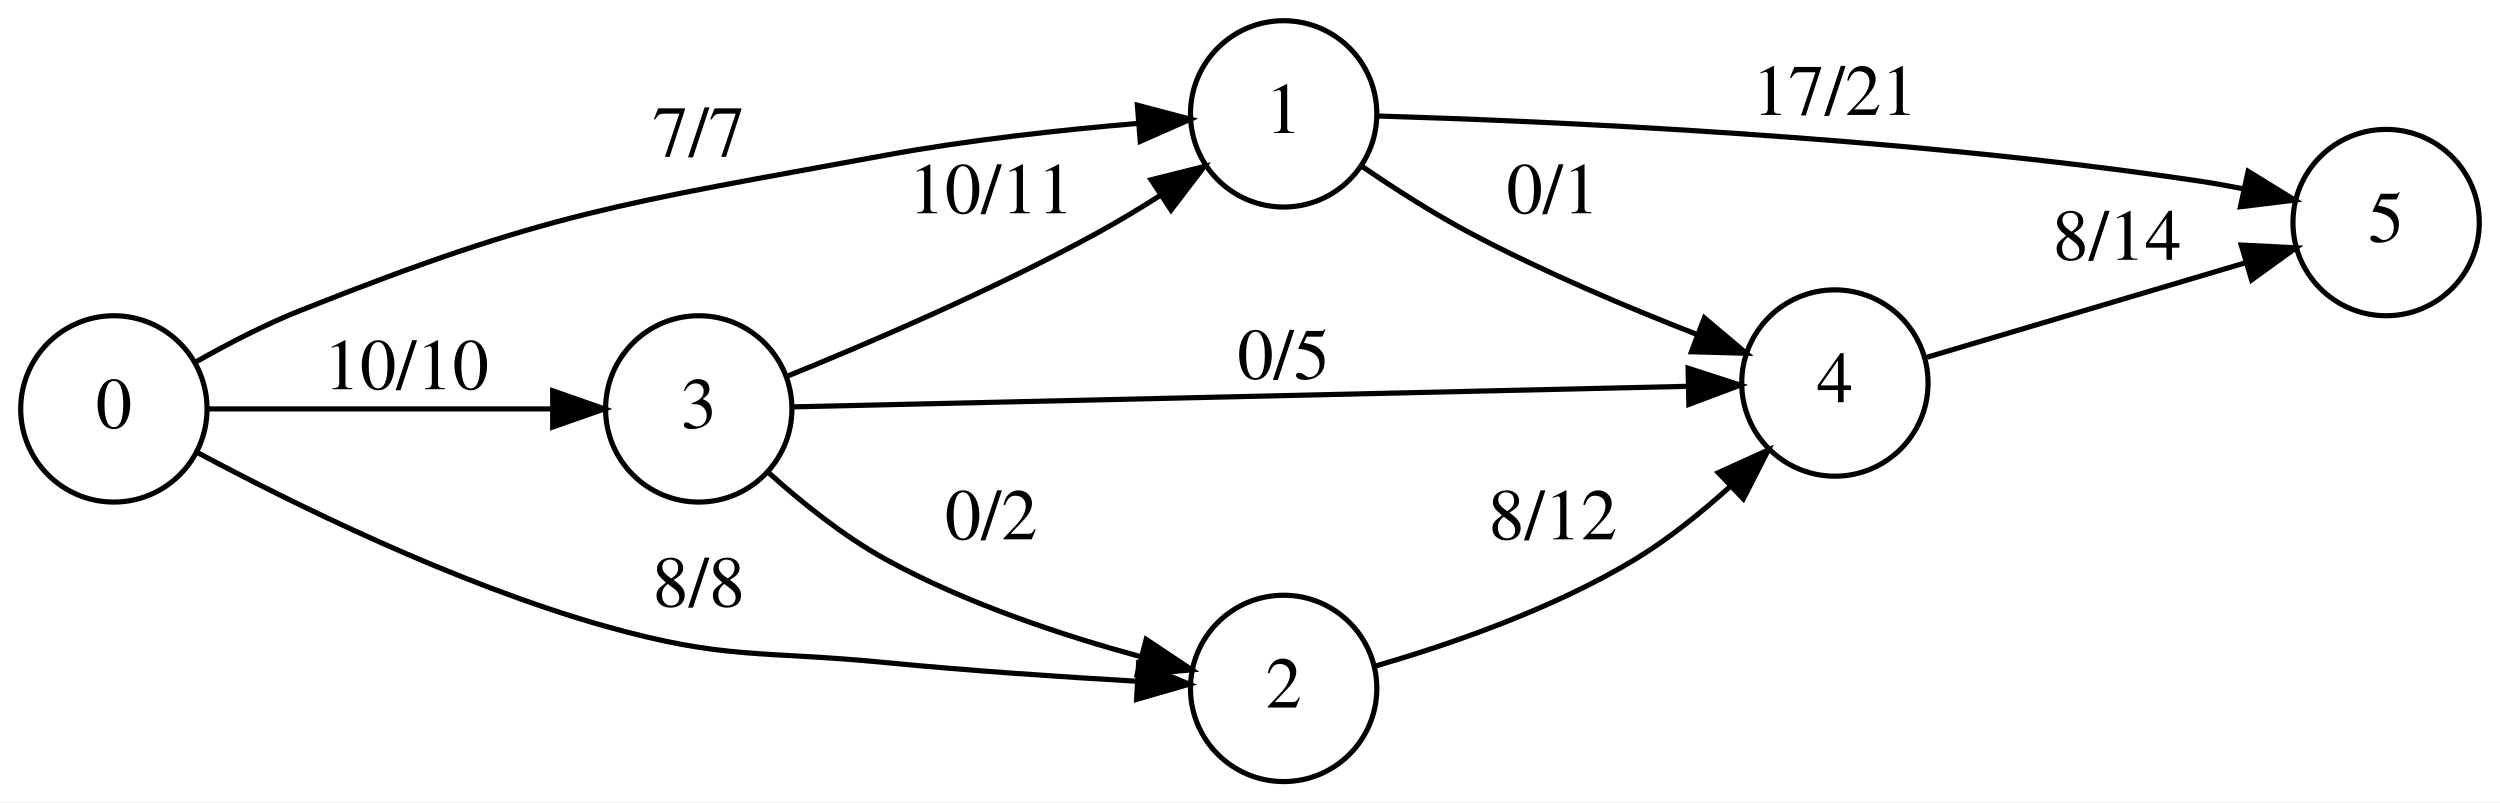
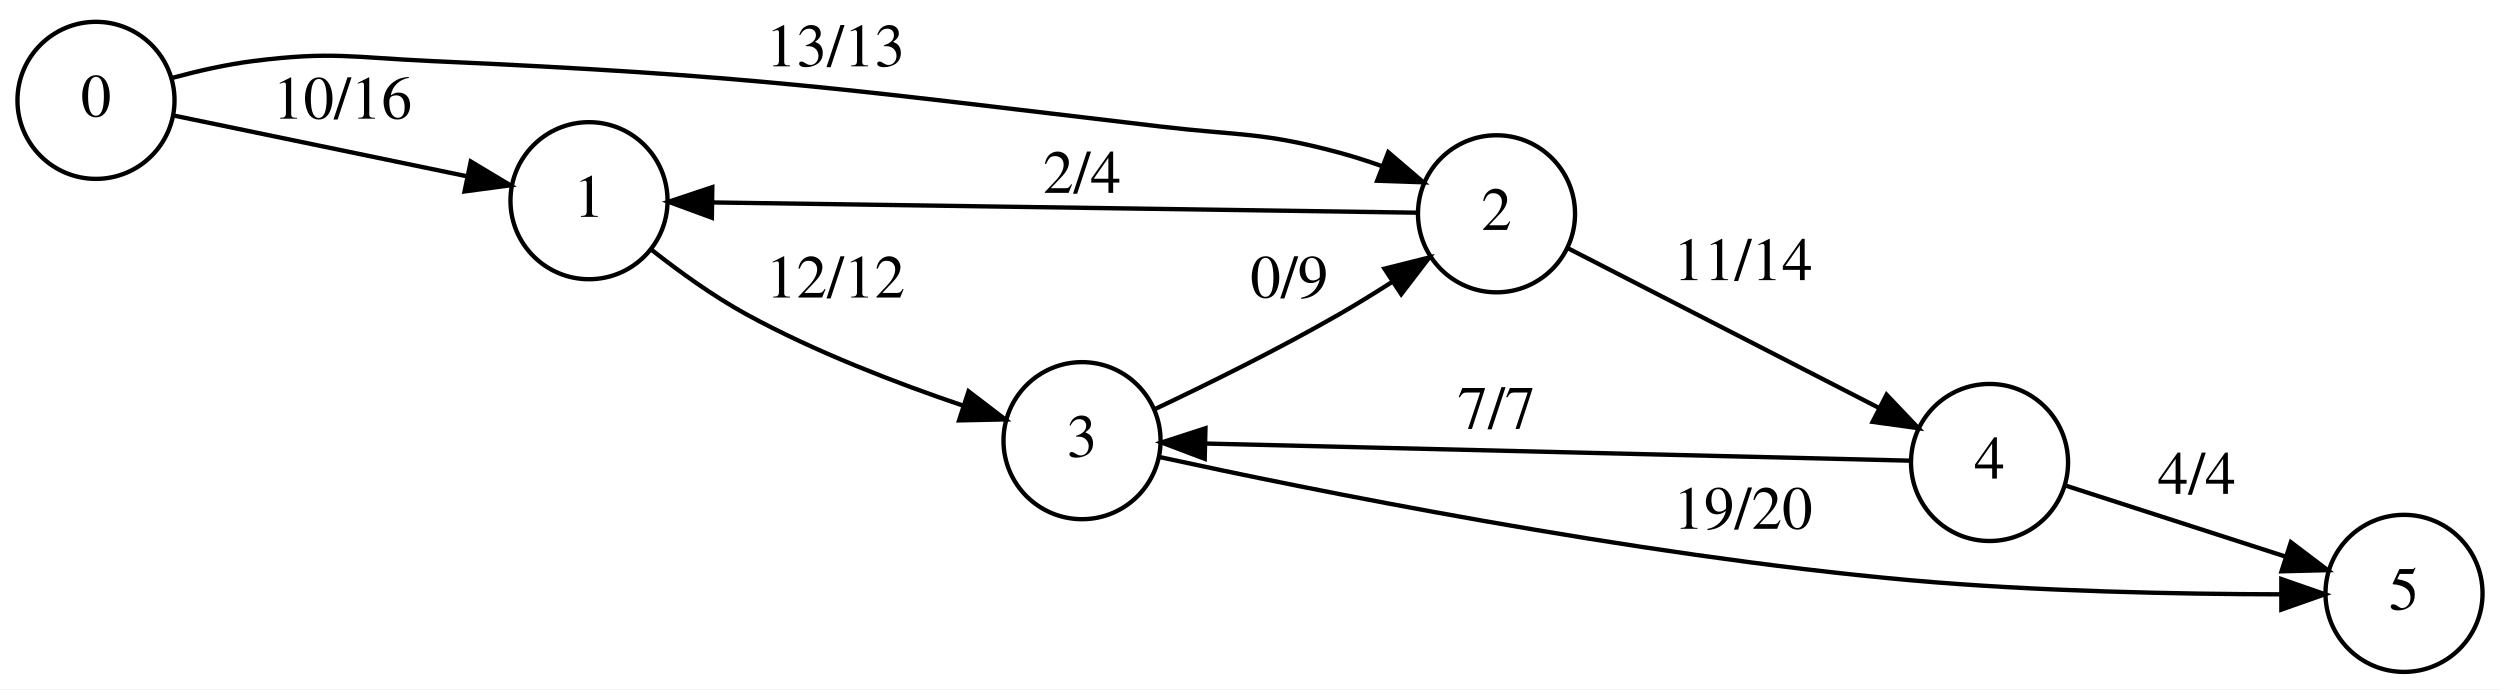
- <svg xmlns="http://www.w3.org/2000/svg" width="483pt" height="155pt" viewBox="0.00 0.00 483.00 155.00">
-   <g id="graph0" class="graph" transform="scale(1 1) rotate(0) translate(4 151)">
-     <polygon fill="white" stroke="transparent" points="-4,4 -4,-151 479,-151 479,4 -4,4" />
+ <svg xmlns="http://www.w3.org/2000/svg" width="573pt" height="158pt" viewBox="0.00 0.00 573.00 158.00">
+   <g id="graph0" class="graph" transform="scale(1 1) rotate(0) translate(4 154)">
+     <polygon fill="white" stroke="transparent" points="-4,4 -4,-154 569,-154 569,4 -4,4" />
    <g id="node1" class="node">
-       <ellipse fill="none" stroke="black" cx="18" cy="-72" rx="18" ry="18" />
-       <text text-anchor="middle" x="18" y="-68.3" font-family="Times,serif" font-size="14.00">0</text>
+       <ellipse fill="none" stroke="black" cx="18" cy="-131" rx="18" ry="18" />
+       <text text-anchor="middle" x="18" y="-127.3" font-family="Times,serif" font-size="14.00">0</text>
    </g>
    <g id="node2" class="node">
-       <ellipse fill="none" stroke="black" cx="244" cy="-129" rx="18" ry="18" />
-       <text text-anchor="middle" x="244" y="-125.3" font-family="Times,serif" font-size="14.00">1</text>
+       <ellipse fill="none" stroke="black" cx="131" cy="-108" rx="18" ry="18" />
+       <text text-anchor="middle" x="131" y="-104.3" font-family="Times,serif" font-size="14.00">1</text>
    </g>
    <g id="edge6" class="edge">
-       <path fill="none" stroke="black" d="M33.95,-81.14C40.02,-84.57 47.19,-88.29 54,-91 102.29,-110.2 115.9,-111.59 167,-121 183.01,-123.95 201.14,-125.91 215.67,-127.15" />
-       <polygon fill="black" stroke="black" points="215.74,-130.67 225.99,-127.97 216.29,-123.69 215.74,-130.67" />
-       <text text-anchor="middle" x="131" y="-120.8" font-family="Times,serif" font-size="14.00">7/7</text>
+       <path fill="none" stroke="black" d="M35.86,-127.51C53.71,-123.81 82.14,-117.92 103.09,-113.58" />
+       <polygon fill="black" stroke="black" points="103.9,-116.98 112.98,-111.53 102.48,-110.13 103.9,-116.98" />
+       <text text-anchor="middle" x="74.5" y="-126.8" font-family="Times,serif" font-size="14.00">10/16</text>
    </g>
    <g id="node3" class="node">
-       <ellipse fill="none" stroke="black" cx="244" cy="-18" rx="18" ry="18" />
-       <text text-anchor="middle" x="244" y="-14.3" font-family="Times,serif" font-size="14.00">2</text>
+       <ellipse fill="none" stroke="black" cx="339" cy="-105" rx="18" ry="18" />
+       <text text-anchor="middle" x="339" y="-101.3" font-family="Times,serif" font-size="14.00">2</text>
+     </g>
+     <g id="edge5" class="edge">
+       <path fill="none" stroke="black" d="M35.57,-136.17C41.34,-137.73 47.9,-139.23 54,-140 72.08,-142.29 76.8,-140.82 95,-140 169.45,-136.66 187.99,-133.73 262,-125 280.29,-122.84 285.22,-123.79 303,-119 306.22,-118.13 309.55,-117.06 312.81,-115.89" />
+       <polygon fill="black" stroke="black" points="314.19,-119.11 322.24,-112.22 311.65,-112.58 314.19,-119.11" />
+       <text text-anchor="middle" x="187.5" y="-138.8" font-family="Times,serif" font-size="14.00">13/13</text>
+     </g>
+     <g id="node4" class="node">
+       <ellipse fill="none" stroke="black" cx="244" cy="-53" rx="18" ry="18" />
+       <text text-anchor="middle" x="244" y="-49.3" font-family="Times,serif" font-size="14.00">3</text>
+     </g>
+     <g id="edge7" class="edge">
+       <path fill="none" stroke="black" d="M145.38,-96.71C151.67,-91.76 159.43,-86.15 167,-82 182.79,-73.34 201.72,-66.11 216.73,-61.03" />
+       <polygon fill="black" stroke="black" points="217.99,-64.3 226.41,-57.87 215.82,-57.65 217.99,-64.3" />
+       <text text-anchor="middle" x="187.5" y="-85.8" font-family="Times,serif" font-size="14.00">12/12</text>
+     </g>
+     <g id="edge4" class="edge">
+       <path fill="none" stroke="black" d="M320.98,-105.25C285.32,-105.77 202.46,-106.97 159.28,-107.6" />
+       <polygon fill="black" stroke="black" points="159.16,-104.1 149.21,-107.75 159.26,-111.1 159.16,-104.1" />
+       <text text-anchor="middle" x="244" y="-109.8" font-family="Times,serif" font-size="14.00">2/4</text>
+     </g>
+     <g id="node5" class="node">
+       <ellipse fill="none" stroke="black" cx="452" cy="-48" rx="18" ry="18" />
+       <text text-anchor="middle" x="452" y="-44.3" font-family="Times,serif" font-size="14.00">4</text>
+     </g>
+     <g id="edge3" class="edge">
+       <path fill="none" stroke="black" d="M355.43,-97.07C373.91,-87.59 405.06,-71.59 426.76,-60.45" />
+       <polygon fill="black" stroke="black" points="428.4,-63.54 435.7,-55.86 425.2,-57.31 428.4,-63.54" />
+       <text text-anchor="middle" x="395.5" y="-89.8" font-family="Times,serif" font-size="14.00">11/14</text>
    </g>
    <g id="edge8" class="edge">
-       <path fill="none" stroke="black" d="M34.12,-63.58C52.27,-53.87 83.92,-38.19 113,-30 136.29,-23.44 142.91,-25.35 167,-23 183.05,-21.43 201.05,-20.23 215.5,-19.39" />
-       <polygon fill="black" stroke="black" points="215.98,-22.87 225.77,-18.82 215.59,-15.88 215.98,-22.87" />
-       <text text-anchor="middle" x="131" y="-33.8" font-family="Times,serif" font-size="14.00">8/8</text>
-     </g>
-     <g id="node4" class="node">
-       <ellipse fill="none" stroke="black" cx="131" cy="-72" rx="18" ry="18" />
-       <text text-anchor="middle" x="131" y="-68.3" font-family="Times,serif" font-size="14.00">3</text>
-     </g>
-     <g id="edge7" class="edge">
-       <path fill="none" stroke="black" d="M36.34,-72C54.1,-72 81.96,-72 102.68,-72" />
-       <polygon fill="black" stroke="black" points="102.78,-75.5 112.78,-72 102.78,-68.5 102.78,-75.5" />
-       <text text-anchor="middle" x="74.5" y="-75.8" font-family="Times,serif" font-size="14.00">10/10</text>
-     </g>
-     <g id="node5" class="node">
-       <ellipse fill="none" stroke="black" cx="350.5" cy="-77" rx="18" ry="18" />
-       <text text-anchor="middle" x="350.5" y="-73.3" font-family="Times,serif" font-size="14.00">4</text>
-     </g>
-     <g id="edge4" class="edge">
-       <path fill="none" stroke="black" d="M259.28,-118.75C265.48,-114.53 272.94,-109.75 280,-106 294.08,-98.52 310.51,-91.59 323.86,-86.38" />
-       <polygon fill="black" stroke="black" points="325.28,-89.58 333.38,-82.75 322.79,-83.04 325.28,-89.58" />
-       <text text-anchor="middle" x="296" y="-109.8" font-family="Times,serif" font-size="14.00">0/1</text>
+       <path fill="none" stroke="black" d="M260.52,-60.15C272.36,-65.75 288.95,-73.91 303,-82 307.01,-84.31 311.18,-86.89 315.2,-89.46" />
+       <polygon fill="black" stroke="black" points="313.32,-92.42 323.6,-94.99 317.16,-86.57 313.32,-92.42" />
+       <text text-anchor="middle" x="291.5" y="-85.8" font-family="Times,serif" font-size="14.00">0/9</text>
    </g>
    <g id="node6" class="node">
-       <ellipse fill="none" stroke="black" cx="457" cy="-108" rx="18" ry="18" />
-       <text text-anchor="middle" x="457" y="-104.3" font-family="Times,serif" font-size="14.00">5</text>
-     </g>
-     <g id="edge5" class="edge">
-       <path fill="none" stroke="black" d="M262.09,-128.59C293.64,-127.65 363.13,-124.7 421,-116 423.74,-115.59 426.58,-115.08 429.4,-114.52" />
-       <polygon fill="black" stroke="black" points="430.34,-117.9 439.36,-112.34 428.85,-111.06 430.34,-117.9" />
-       <text text-anchor="middle" x="350.5" y="-128.8" font-family="Times,serif" font-size="14.00">17/21</text>
+       <ellipse fill="none" stroke="black" cx="547" cy="-18" rx="18" ry="18" />
+       <text text-anchor="middle" x="547" y="-14.3" font-family="Times,serif" font-size="14.00">5</text>
    </g>
    <g id="edge9" class="edge">
-       <path fill="none" stroke="black" d="M261.77,-22.33C275.82,-26.4 296.09,-33.32 312,-43 318.35,-46.87 324.61,-51.9 330.13,-56.89" />
-       <polygon fill="black" stroke="black" points="327.98,-59.68 337.63,-64.06 332.81,-54.62 327.98,-59.68" />
-       <text text-anchor="middle" x="296" y="-46.8" font-family="Times,serif" font-size="14.00">8/12</text>
-     </g>
-     <g id="edge3" class="edge">
-       <path fill="none" stroke="black" d="M148.08,-78.31C163.71,-84.65 187.97,-95.03 208,-106 212.06,-108.22 216.26,-110.76 220.28,-113.32" />
-       <polygon fill="black" stroke="black" points="218.4,-116.27 228.68,-118.84 222.25,-110.42 218.4,-116.27" />
-       <text text-anchor="middle" x="187.5" y="-109.8" font-family="Times,serif" font-size="14.00">10/11</text>
+       <path fill="none" stroke="black" d="M261.83,-49.23C294.7,-42.08 369.86,-26.73 434,-21 462.8,-18.43 495.93,-17.83 518.64,-17.78" />
+       <polygon fill="black" stroke="black" points="518.88,-21.28 528.88,-17.8 518.89,-14.28 518.88,-21.28" />
+       <text text-anchor="middle" x="395.5" y="-32.8" font-family="Times,serif" font-size="14.00">19/20</text>
    </g>
    <g id="edge2" class="edge">
-       <path fill="none" stroke="black" d="M144.44,-59.73C150.78,-54.02 158.85,-47.5 167,-43 182.51,-34.43 201.43,-28.19 216.52,-24.09" />
-       <polygon fill="black" stroke="black" points="217.44,-27.47 226.26,-21.59 215.7,-20.69 217.44,-27.47" />
-       <text text-anchor="middle" x="187.5" y="-46.8" font-family="Times,serif" font-size="14.00">0/2</text>
+       <path fill="none" stroke="black" d="M433.98,-48.41C398.32,-49.28 315.46,-51.29 272.28,-52.34" />
+       <polygon fill="black" stroke="black" points="272.12,-48.84 262.21,-52.58 272.29,-55.84 272.12,-48.84" />
+       <text text-anchor="middle" x="339" y="-55.8" font-family="Times,serif" font-size="14.00">7/7</text>
    </g>
    <g id="edge1" class="edge">
-       <path fill="none" stroke="black" d="M149.07,-72.39C186.61,-73.26 276.66,-75.33 322.17,-76.37" />
-       <polygon fill="black" stroke="black" points="322.13,-79.87 332.21,-76.6 322.29,-72.87 322.13,-79.87" />
-       <text text-anchor="middle" x="244" y="-77.8" font-family="Times,serif" font-size="14.00">0/5</text>
-     </g>
-     <g id="edge10" class="edge">
-       <path fill="none" stroke="black" d="M368.29,-81.98C384.92,-86.91 410.62,-94.54 429.91,-100.26" />
-       <polygon fill="black" stroke="black" points="429.01,-103.65 439.6,-103.13 431,-96.93 429.01,-103.65" />
-       <text text-anchor="middle" x="405" y="-100.8" font-family="Times,serif" font-size="14.00">8/14</text>
+       <path fill="none" stroke="black" d="M469.63,-42.64C483.51,-38.16 503.56,-31.69 519.63,-26.5" />
+       <polygon fill="black" stroke="black" points="521.07,-29.72 529.52,-23.32 518.93,-23.06 521.07,-29.72" />
+       <text text-anchor="middle" x="499.5" y="-40.8" font-family="Times,serif" font-size="14.00">4/4</text>
    </g>
  </g>
</svg>
